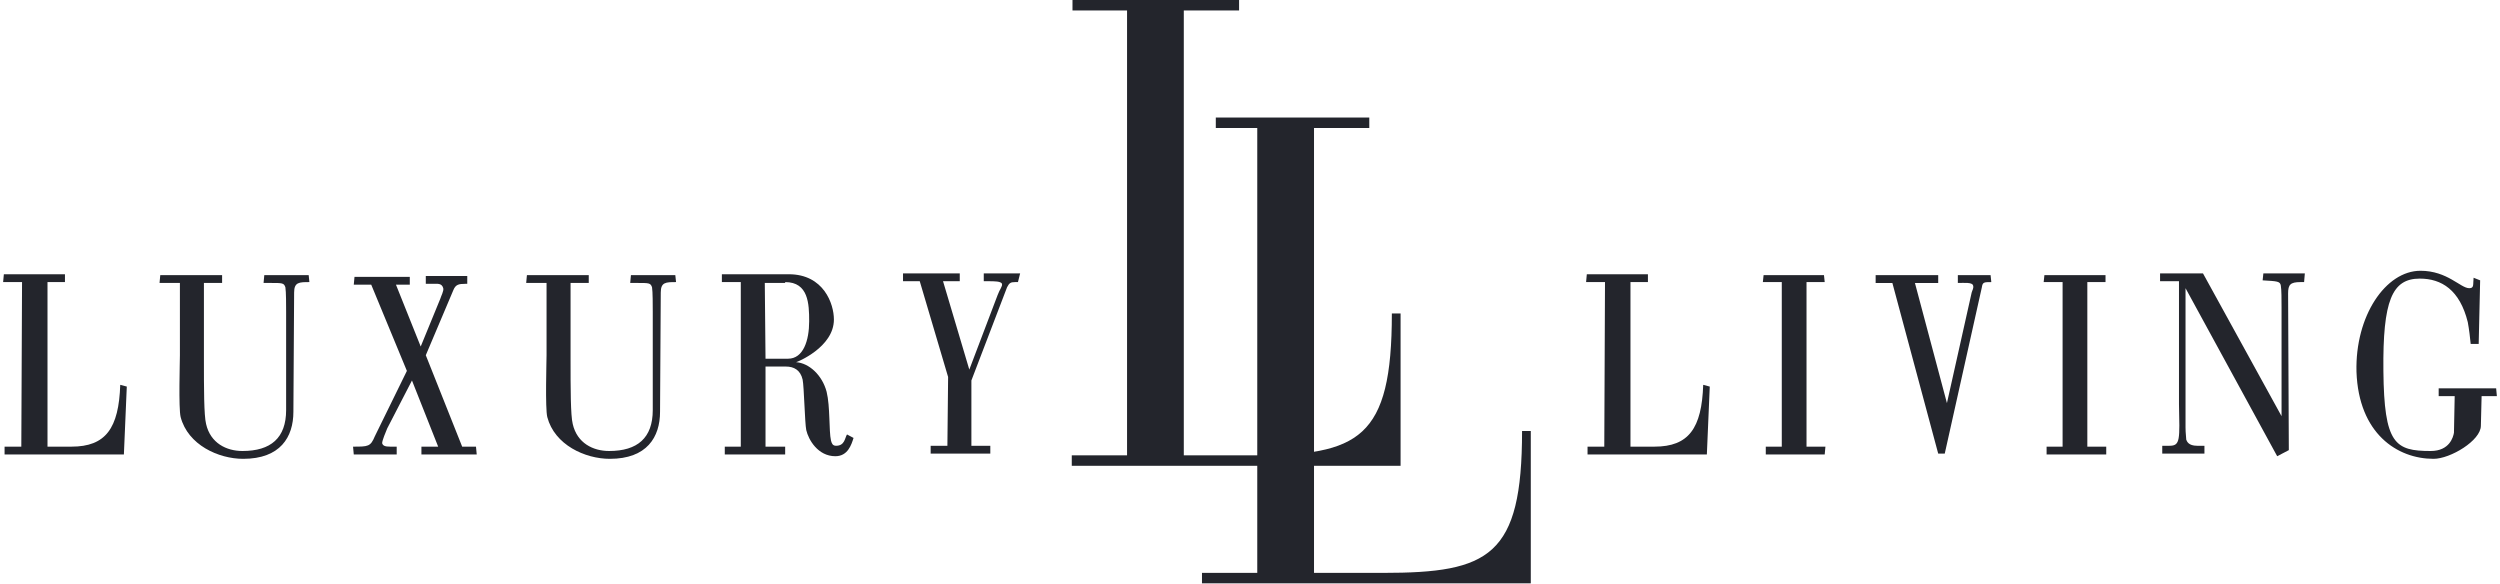
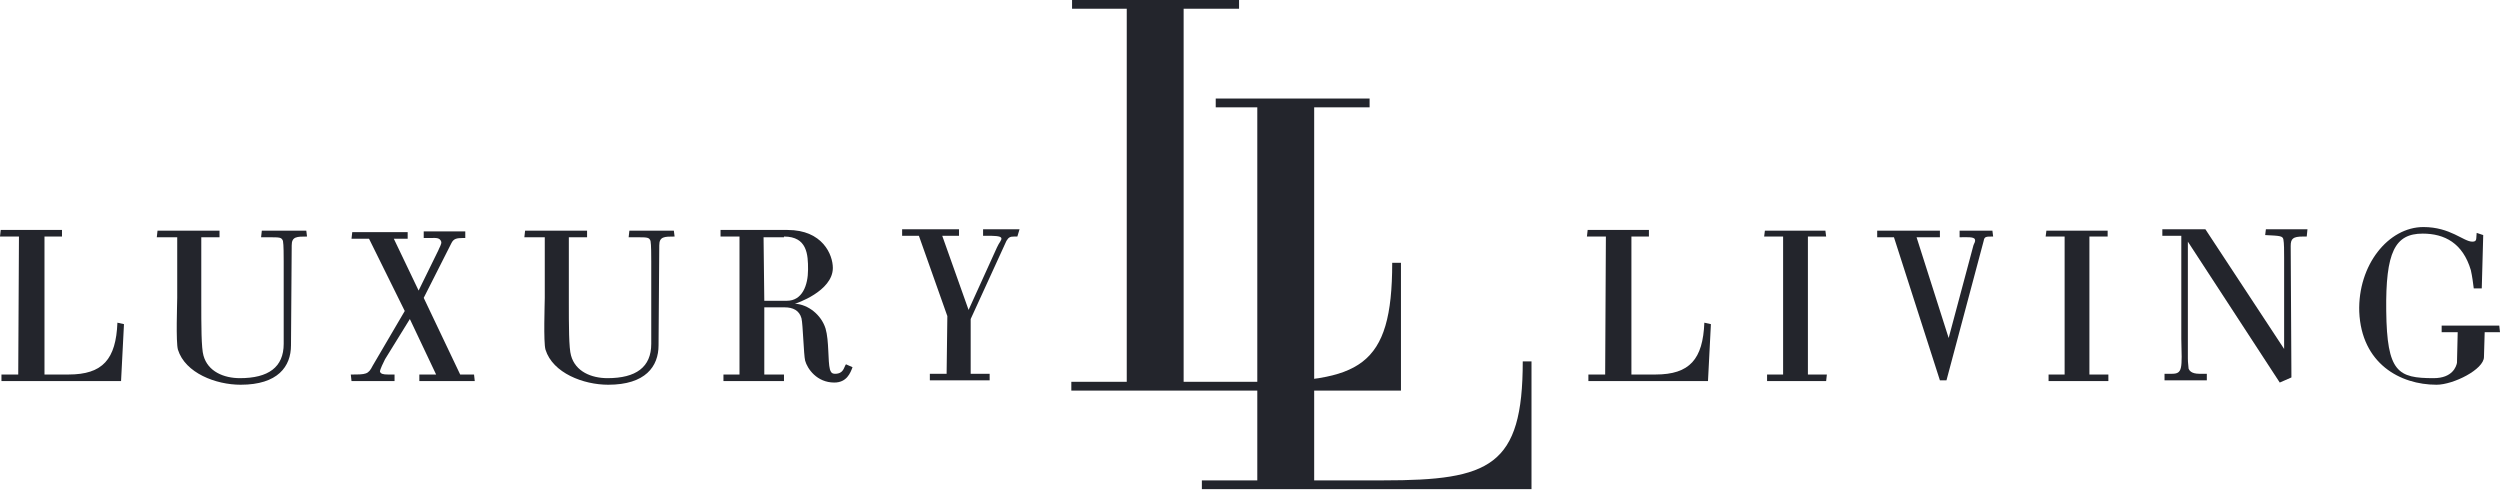
- <svg xmlns="http://www.w3.org/2000/svg" width="240" height="56" viewBox="0 0 240 56" fill="none">
-   <path d="M11.893 43.63H0.439V42.878H2.046L2.116 27.081H0.3L0.37 26.328H6.236V27.081H4.56V42.878H6.865C10.147 42.878 11.404 41.122 11.544 36.943L12.172 37.11L11.893 43.63Z" fill="#23252C" />
-   <path d="M29.702 27.081C28.725 27.081 28.236 27.081 28.236 28.084L28.166 39.534C28.166 41.958 26.909 44.048 23.347 44.048C20.973 44.048 18.04 42.711 17.341 40.036C17.132 39.2 17.271 34.687 17.271 34.102V27.164H15.316L15.386 26.412H21.322V27.164H19.576V34.436C19.576 37.278 19.576 39.869 19.785 40.705C20.204 42.543 21.741 43.296 23.277 43.296C26.001 43.296 27.468 42.042 27.468 39.367V29.922C27.468 29.337 27.468 28 27.398 27.582C27.258 27.164 27.119 27.164 26.001 27.164H25.303L25.372 26.412H29.633L29.702 27.081Z" fill="#23252C" />
-   <path d="M44.927 27.248H44.648C44.019 27.248 43.74 27.331 43.53 27.833L40.876 34.102L44.368 42.878H45.695L45.765 43.63H40.457V42.878H42.064L39.549 36.526L37.175 41.123C37.035 41.457 36.686 42.293 36.686 42.543C36.756 42.794 36.965 42.878 37.454 42.878H38.083V43.63H33.962L33.893 42.878C35.359 42.878 35.569 42.878 35.988 41.875L39.061 35.606L35.639 27.331H33.962L34.032 26.579H39.34V27.331H38.013L40.388 33.266L42.273 28.669C42.343 28.418 42.622 27.916 42.552 27.666C42.413 27.164 41.994 27.248 41.575 27.248H40.876V26.496H44.857V27.248H44.927Z" fill="#23252C" />
-   <path d="M64.9 27.081C63.922 27.081 63.434 27.081 63.434 28.084L63.364 39.534C63.364 41.958 62.107 44.048 58.545 44.048C56.17 44.048 53.237 42.711 52.539 40.036C52.329 39.2 52.469 34.687 52.469 34.102V27.164H50.514L50.584 26.412H56.52V27.164H54.774V34.436C54.774 37.278 54.774 39.869 54.983 40.705C55.402 42.543 56.939 43.296 58.475 43.296C61.199 43.296 62.665 42.042 62.665 39.367V29.922C62.665 29.337 62.665 28 62.596 27.582C62.456 27.164 62.316 27.164 61.199 27.164H60.5L60.57 26.412H64.83L64.9 27.081Z" fill="#23252C" />
-   <path d="M75.376 27.081C77.611 27.081 77.68 29.17 77.68 30.842C77.68 32.681 77.122 34.436 75.655 34.436H73.49L73.42 27.164H75.376V27.081ZM80.055 30.674C80.055 29.17 79.077 26.328 75.725 26.328H69.3V27.081H71.116V42.877H69.579V43.63H75.376V42.877H73.49V35.188H75.445C76.214 35.188 76.842 35.522 77.052 36.442C77.191 37.11 77.261 40.621 77.401 41.289C77.611 42.209 78.518 43.797 80.195 43.797C81.382 43.797 81.731 42.71 81.94 42.042L81.312 41.707C81.102 42.042 81.102 42.794 80.264 42.794C79.915 42.794 79.845 42.543 79.775 42.292C79.566 41.373 79.706 39.033 79.356 37.612C78.937 36.024 77.68 34.854 76.423 34.77C76.493 34.77 80.055 33.349 80.055 30.674Z" fill="#23252C" />
-   <path d="M97.724 27.081H97.444C97.025 27.081 96.886 27.164 96.676 27.582L93.254 36.525V42.794H95.07V43.546H89.343V42.794H90.95L91.019 36.191L88.296 26.997H86.689V26.245H92.137V26.997H90.531L93.115 35.69H92.975L95.768 28.334C95.978 27.749 96.257 27.498 96.187 27.248C96.118 26.997 95.419 26.997 94.93 26.997H94.441V26.245H97.933L97.724 27.081Z" fill="#23252C" />
-   <path d="M163.858 43.63H152.404V42.878H154.011L154.08 27.081H152.265L152.334 26.328H158.201V27.081H156.525V42.878H158.829C162.112 42.878 163.369 41.123 163.508 36.943L164.137 37.111L163.858 43.63Z" fill="#23252C" />
-   <path d="M175.172 27.081H173.426V42.878H175.241L175.172 43.63H169.515V42.878H171.051V27.081H169.235L169.305 26.412H175.102L175.172 27.081Z" fill="#23252C" />
-   <path d="M191.166 27.081C190.467 27.081 190.328 27.081 190.258 27.582L186.696 43.547H186.068L181.668 27.165H180.062V26.412H186.068V27.165H183.833L186.906 38.699L189.28 28.084C189.35 27.833 189.49 27.666 189.42 27.415C189.35 27.081 188.582 27.165 187.953 27.165V26.412H191.096L191.166 27.081Z" fill="#23252C" />
-   <path d="M202.13 27.081H200.384V42.878H202.199V43.63H196.473V42.878H198.009V27.081H196.193L196.263 26.412H202.13V27.081Z" fill="#23252C" />
-   <path d="M221.194 27.081H220.845C219.867 27.081 219.658 27.332 219.658 28.167L219.727 43.212L218.61 43.797L209.811 27.666V41.039C209.811 41.624 209.88 41.959 209.88 42.209C209.95 42.376 210.09 42.794 210.928 42.794H211.626V43.547H207.576V42.794H208.274C209.322 42.794 209.252 42.209 209.182 38.782V26.997H207.366V26.245H211.487L219.029 39.953V29.505C219.029 28.753 219.029 27.833 218.959 27.415C218.889 26.997 218.61 26.997 217.213 26.914L217.283 26.245H221.264L221.194 27.081Z" fill="#23252C" />
-   <path d="M237.954 33.015H237.186C237.116 32.346 237.046 31.678 236.907 30.925C236.139 27.833 234.393 26.746 232.297 26.746C229.644 26.746 228.736 28.836 228.806 35.606C228.875 42.627 229.923 43.296 233.345 43.296C235.161 43.296 235.51 41.958 235.58 41.54L235.65 38.03H234.113V37.278H239.63L239.7 38.03H238.234L238.164 40.872C238.164 42.293 235.231 44.048 233.624 44.048C230.132 44.048 226.431 41.624 226.222 35.69C226.082 30.34 229.015 25.994 232.367 25.994C234.951 25.994 236.208 27.666 237.046 27.666C237.535 27.666 237.396 27.331 237.465 26.663L238.094 26.913L237.954 33.015Z" fill="#23252C" />
-   <path d="M108.267 1.003H102.959V0H118.952V1.003H113.645V43.714H120.279C130.475 43.714 133.618 42.126 133.618 30.09H134.456V44.717H102.89V43.714H108.197V1.003H108.267Z" fill="#23252C" />
-   <path d="M120.767 12.286H116.717V11.283H131.452V12.286H126.145V54.997H132.779C142.975 54.997 146.118 53.409 146.118 41.373H146.956V56H115.39V54.997H120.697V12.286H120.767Z" fill="#23252C" />
+ <svg xmlns="http://www.w3.org/2000/svg" width="276" height="54" viewBox="0 0 276 54" fill="none">
+   <path d="M13.365 42.072H0.161V41.346H2.013L2.093 26.114H0L0.081 25.388H6.844V26.114H4.911V41.346H7.568C11.352 41.346 12.802 39.654 12.963 35.624L13.687 35.785L13.365 42.072Z" fill="#23252C" />
+   <path d="M33.896 26.114C32.769 26.114 32.205 26.114 32.205 27.081L32.125 38.123C32.125 40.46 30.675 42.475 26.569 42.475C23.832 42.475 20.45 41.185 19.645 38.606C19.404 37.8 19.565 33.448 19.565 32.884V26.194H17.31L17.391 25.469H24.235V26.194H22.222V33.206C22.222 35.947 22.222 38.445 22.463 39.251C22.946 41.024 24.718 41.749 26.489 41.749C29.629 41.749 31.32 40.541 31.32 37.961V28.854C31.32 28.29 31.32 27 31.239 26.597C31.078 26.194 30.917 26.194 29.629 26.194H28.824L28.904 25.469H33.816L33.896 26.114Z" fill="#23252C" />
+   <path d="M51.448 26.275H51.126C50.401 26.275 50.079 26.355 49.838 26.839L46.778 32.884L50.804 41.346H52.334L52.414 42.072H46.295V41.346H48.147L45.248 35.221L42.511 39.654C42.35 39.976 41.947 40.782 41.947 41.024C42.028 41.266 42.269 41.346 42.833 41.346H43.558V42.072H38.807L38.727 41.346C40.418 41.346 40.659 41.346 41.142 40.379L44.685 34.334L40.74 26.355H38.807L38.888 25.63H45.007V26.355H43.477L46.215 32.078L48.388 27.645C48.469 27.403 48.791 26.919 48.711 26.678C48.549 26.194 48.066 26.275 47.583 26.275H46.778V25.549H51.367V26.275H51.448Z" fill="#23252C" />
+   <path d="M74.475 26.114C73.348 26.114 72.784 26.114 72.784 27.081L72.704 38.123C72.704 40.46 71.254 42.475 67.148 42.475C64.411 42.475 61.029 41.185 60.224 38.606C59.982 37.8 60.143 33.448 60.143 32.884V26.194H57.889L57.97 25.469H64.813V26.194H62.8V33.206C62.8 35.947 62.8 38.445 63.042 39.251C63.525 41.024 65.296 41.749 67.068 41.749C70.208 41.749 71.898 40.541 71.898 37.961V28.854C71.898 28.29 71.898 27 71.818 26.597C71.657 26.194 71.496 26.194 70.208 26.194H69.403L69.483 25.469H74.394L74.475 26.114Z" fill="#23252C" />
+   <path d="M86.552 26.114C89.128 26.114 89.209 28.128 89.209 29.74C89.209 31.514 88.565 33.206 86.874 33.206H84.378L84.297 26.194H86.552V26.114ZM91.946 29.579C91.946 28.128 90.819 25.388 86.954 25.388H79.547V26.114H81.641V41.346H79.869V42.072H86.552V41.346H84.378V33.931H86.632C87.518 33.931 88.243 34.254 88.484 35.14C88.645 35.785 88.726 39.17 88.887 39.815C89.128 40.702 90.175 42.233 92.107 42.233C93.476 42.233 93.879 41.185 94.12 40.54L93.395 40.218C93.154 40.54 93.154 41.266 92.188 41.266C91.785 41.266 91.705 41.024 91.624 40.782C91.383 39.896 91.544 37.639 91.141 36.269C90.658 34.737 89.209 33.609 87.76 33.529C87.84 33.529 91.946 32.158 91.946 29.579Z" fill="#23252C" />
+   <path d="M112.316 26.113H111.994C111.511 26.113 111.35 26.194 111.109 26.597L107.163 35.221V41.266H109.257V41.991H102.655V41.266H104.506L104.587 34.898L101.447 26.033H99.595V25.308H105.875V26.033H104.023L107.002 34.415H106.841L110.062 27.322C110.303 26.758 110.625 26.517 110.545 26.275C110.464 26.033 109.659 26.033 109.096 26.033H108.532V25.308H112.558L112.316 26.113Z" fill="#23252C" />
+   <path d="M188.562 42.072H175.358V41.346H177.21L177.29 26.113H175.197L175.278 25.388H182.041V26.113H180.108V41.346H182.765C186.55 41.346 187.999 39.654 188.16 35.624L188.884 35.785L188.562 42.072Z" fill="#23252C" />
+   <path d="M201.606 26.113H199.593V41.346H201.686L201.606 42.072H195.084V41.346H196.855V26.113H194.762L194.843 25.469H201.525L201.606 26.113Z" fill="#23252C" />
+   <path d="M220.043 26.113C219.238 26.113 219.077 26.113 218.997 26.597L214.89 41.991H214.166L209.093 26.194H207.242V25.469H214.166V26.194H211.589L215.132 37.316L217.869 27.081C217.95 26.839 218.111 26.678 218.03 26.436C217.95 26.113 217.064 26.194 216.34 26.194V25.469H219.963L220.043 26.113Z" fill="#23252C" />
+   <path d="M232.684 26.113H230.671V41.346H232.764V42.072H226.162V41.346H227.934V26.113H225.84L225.921 25.469H232.684V26.113Z" fill="#23252C" />
+   <path d="M254.664 26.113H254.261C253.134 26.113 252.893 26.355 252.893 27.161L252.973 41.669L251.685 42.233L241.54 26.678V39.573C241.54 40.137 241.621 40.46 241.621 40.702C241.701 40.863 241.862 41.266 242.828 41.266H243.634V41.991H238.964V41.266H239.769C240.977 41.266 240.896 40.702 240.816 37.397V26.033H238.722V25.308H243.473L252.168 38.525V28.451C252.168 27.725 252.168 26.839 252.087 26.436C252.007 26.033 251.685 26.033 250.075 25.952L250.155 25.308H254.744L254.664 26.113Z" fill="#23252C" />
+   <path d="M273.987 31.836H273.102C273.021 31.191 272.941 30.546 272.78 29.821C271.894 26.839 269.881 25.791 267.466 25.791C264.406 25.791 263.359 27.806 263.44 34.334C263.52 41.105 264.728 41.749 268.673 41.749C270.767 41.749 271.169 40.46 271.25 40.057L271.33 36.672H269.559V35.946H275.92L276 36.672H274.309L274.229 39.412C274.229 40.782 270.847 42.475 268.995 42.475C264.97 42.475 260.703 40.137 260.461 34.415C260.3 29.257 263.681 25.066 267.546 25.066C270.525 25.066 271.974 26.678 272.941 26.678C273.504 26.678 273.343 26.355 273.424 25.71L274.148 25.952L273.987 31.836Z" fill="#23252C" />
+   <path d="M124.474 0.967H118.355V0H136.792V0.967H130.673V42.152H138.322C150.077 42.152 153.7 40.621 153.7 29.015H154.666V43.119H118.274V42.152H124.393V0.967H124.474Z" fill="#23252C" />
+   <path d="M138.886 11.848H134.216V10.881H151.204V11.848H145.085V53.033H152.734C164.489 53.033 168.112 51.502 168.112 39.895H169.078V54H132.686V53.033H138.805V11.848H138.886Z" fill="#23252C" />
</svg>
